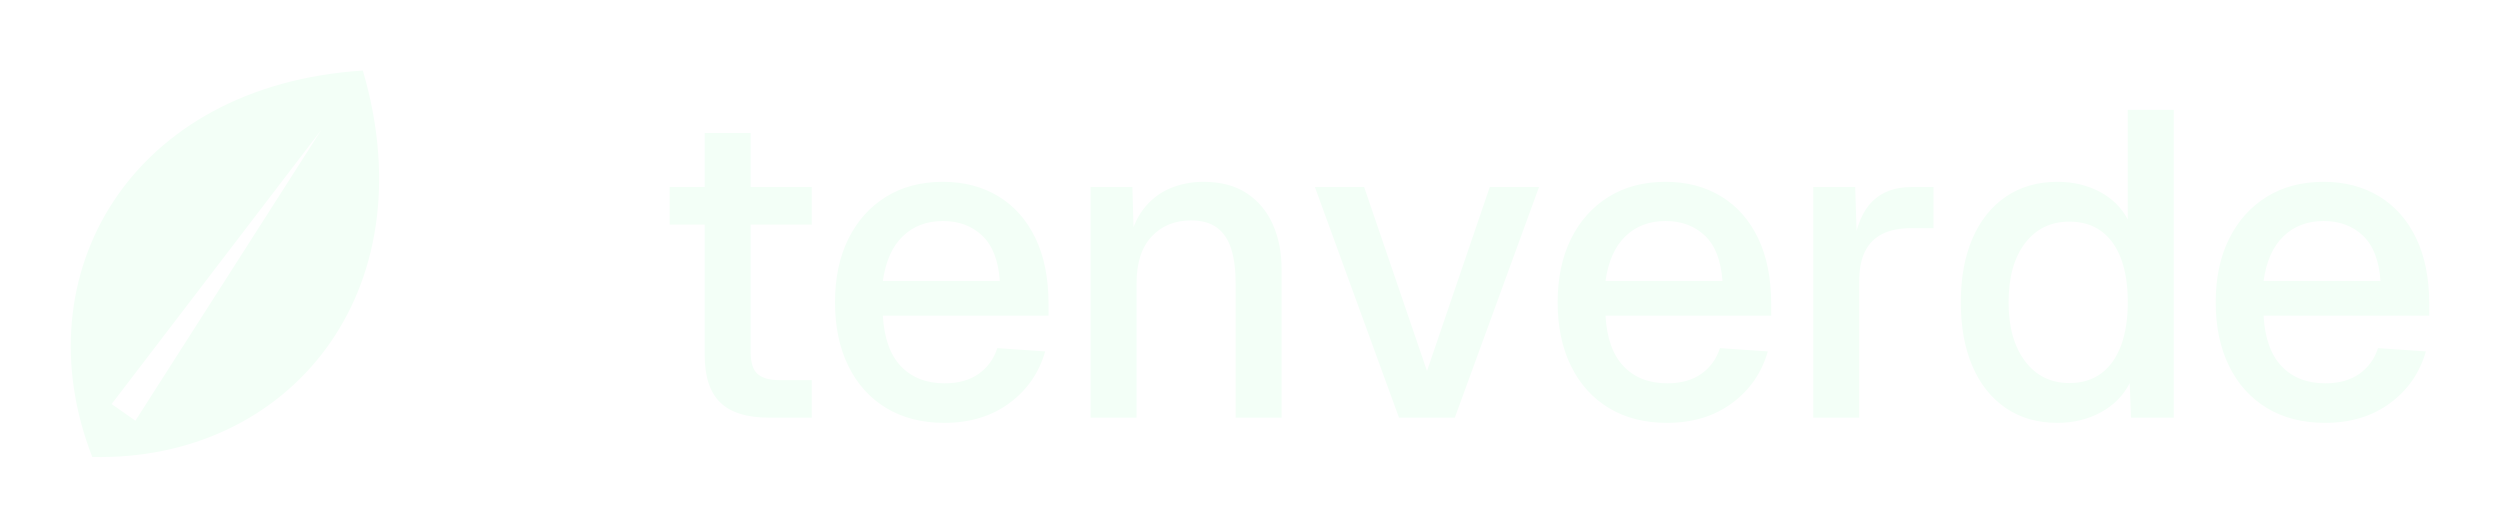
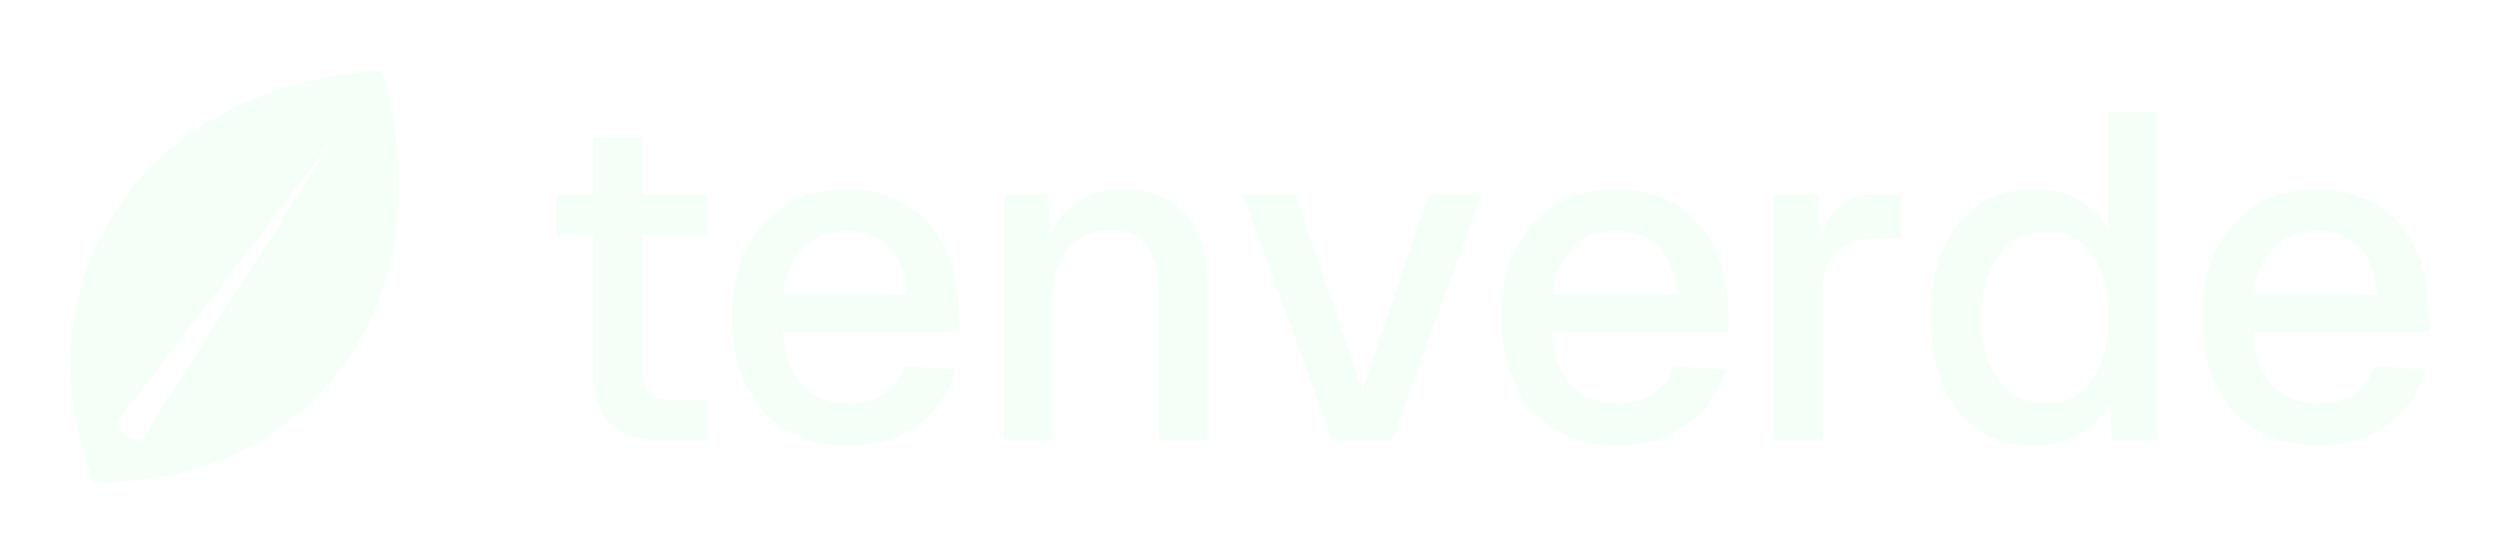
- <svg xmlns="http://www.w3.org/2000/svg" viewBox="14.47 6.12 576.7 121.75" width="576.7" height="121.75">
+ <svg xmlns="http://www.w3.org/2000/svg" viewBox="15.46 7.11 541.7 119.77" width="541.7" height="119.77">
  <g transform="translate(0 0) scale(2.092634) rotate(35 32 32)">
    <path fill="#f3fff7" fill-rule="evenodd" d="M32 58C14 46 12 22 32 6C52 22 50 46 32 58ZM30.4 52L32 14L33.6 52Z" />
  </g>
-   <g transform="translate(163.9286 102.4643) scale(0.1)">
+   <g transform="translate(130.9122 102.4643) scale(0.1)">
    <path fill="#f3fff7" d="M278.8 0.0Q203 0.0 167 -34.9Q131 -69.8 131 -144.401V-656.6H237.001V-151.601Q237.001 -114.801 253.101 -100.701Q269.201 -86.601 302.401 -86.601H378.001V0.0ZM50.2 -445.399V-532H378.001V-445.399Z M683.8 12.0Q606.4 12.0 549.8 -22.2Q493.2 -56.4 462.4 -119.1Q431.6 -181.8 431.6 -266Q431.6 -350.2 462.4 -412.4Q493.2 -474.6 549 -509.3Q604.8 -544 680.6 -544Q753.201 -544 808.301 -510.7Q863.401 -477.4 893.801 -414.4Q924.201 -351.4 924.201 -262V-235.2H542.001Q546.401 -157.4 583.901 -118.3Q621.401 -79.201 684.6 -79.201Q732 -79.201 762.9 -101.001Q793.8 -122.8 806 -160.4L916.401 -152.8Q895.201 -78.6 833.601 -33.3Q772.001 12.0 683.8 12.0ZM542.001 -315.2H811.8Q806.8 -386.2 771.2 -419.9Q735.6 -453.599 680.6 -453.599Q624.401 -453.599 587.901 -418.4Q551.401 -383.2 542.001 -315.2Z M1021.2 0.0V-532H1117.601L1121.601 -389.6L1108.801 -397.2Q1118.001 -448.6 1142.901 -480.9Q1167.801 -513.2 1203.701 -528.6Q1239.601 -544 1281.601 -544Q1341.601 -544 1381.501 -517.6Q1421.401 -491.2 1441.601 -445.7Q1461.801 -400.2 1461.801 -342.2V0.0H1355.8V-309.6Q1355.8 -356.599 1345.7 -388.899Q1335.6 -421.199 1312.9 -438.099Q1290.2 -454.999 1253 -454.999Q1196.8 -454.999 1162.001 -417.799Q1127.201 -380.599 1127.201 -309.6V0.0Z M1732.6 0.0 1538.6 -532H1652.201L1797.201 -107.601L1942 -532H2055.602L1861.401 0.0Z M2350.8 12.0Q2273.4 12.0 2216.8 -22.2Q2160.2 -56.4 2129.4 -119.1Q2098.6 -181.8 2098.6 -266Q2098.6 -350.2 2129.4 -412.4Q2160.2 -474.6 2216 -509.3Q2271.8 -544 2347.6 -544Q2420.201 -544 2475.301 -510.7Q2530.401 -477.4 2560.801 -414.4Q2591.201 -351.4 2591.201 -262V-235.2H2209.001Q2213.401 -157.4 2250.901 -118.3Q2288.401 -79.201 2351.6 -79.201Q2399 -79.201 2429.9 -101.001Q2460.8 -122.8 2473 -160.4L2583.401 -152.8Q2562.201 -78.6 2500.601 -33.3Q2439.001 12.0 2350.8 12.0ZM2209.001 -315.2H2478.8Q2473.8 -386.2 2438.2 -419.9Q2402.6 -453.599 2347.6 -453.599Q2291.401 -453.599 2254.901 -418.4Q2218.401 -383.2 2209.001 -315.2Z M2688.2 0.0V-532H2785.001L2789.401 -390.8L2780.201 -393.6Q2791.201 -466 2824.601 -499Q2858.001 -532 2914.801 -532H2965.601V-437.199H2915.201Q2874.601 -437.199 2847.901 -423.899Q2821.201 -410.599 2807.701 -383.599Q2794.201 -356.6 2794.201 -313.8V0.0Z M3251.2 12.0Q3182.6 12.0 3132.5 -22.1Q3082.4 -56.2 3055.5 -118.5Q3028.6 -180.8 3028.6 -266Q3028.6 -351.2 3055.6 -413.5Q3082.6 -475.8 3132.8 -509.9Q3183 -544 3251.2 -544Q3305.6 -544 3348.8 -521.2Q3392 -498.4 3413.8 -457.2V-710.0H3519.801V0.0H3421.2L3418.2 -79.6Q3396.2 -36.6 3351.7 -12.3Q3307.2 12.0 3251.2 12.0ZM3279 -79.801Q3322.4 -79.801 3352.4 -102.001Q3382.4 -124.201 3398.1 -166.1Q3413.8 -208 3413.8 -266Q3413.8 -325.6 3398.1 -367.1Q3382.4 -408.6 3352.4 -430.4Q3322.4 -452.199 3279 -452.199Q3214.801 -452.199 3176.801 -402.5Q3138.801 -352.8 3138.801 -266Q3138.801 -180.4 3176.901 -130.101Q3215.001 -79.801 3279 -79.801Z M3868.8 12.0Q3791.4 12.0 3734.8 -22.2Q3678.2 -56.4 3647.4 -119.1Q3616.6 -181.8 3616.6 -266Q3616.6 -350.2 3647.4 -412.4Q3678.2 -474.6 3734 -509.3Q3789.8 -544 3865.6 -544Q3938.201 -544 3993.301 -510.7Q4048.401 -477.4 4078.801 -414.4Q4109.201 -351.4 4109.201 -262V-235.2H3727.001Q3731.401 -157.4 3768.901 -118.3Q3806.401 -79.201 3869.6 -79.201Q3917 -79.201 3947.9 -101.001Q3978.8 -122.8 3991 -160.4L4101.401 -152.8Q4080.201 -78.6 4018.601 -33.3Q3957.001 12.0 3868.8 12.0ZM3727.001 -315.2H3996.8Q3991.8 -386.2 3956.2 -419.9Q3920.6 -453.599 3865.6 -453.599Q3809.401 -453.599 3772.901 -418.4Q3736.401 -383.2 3727.001 -315.2Z" />
  </g>
</svg>
